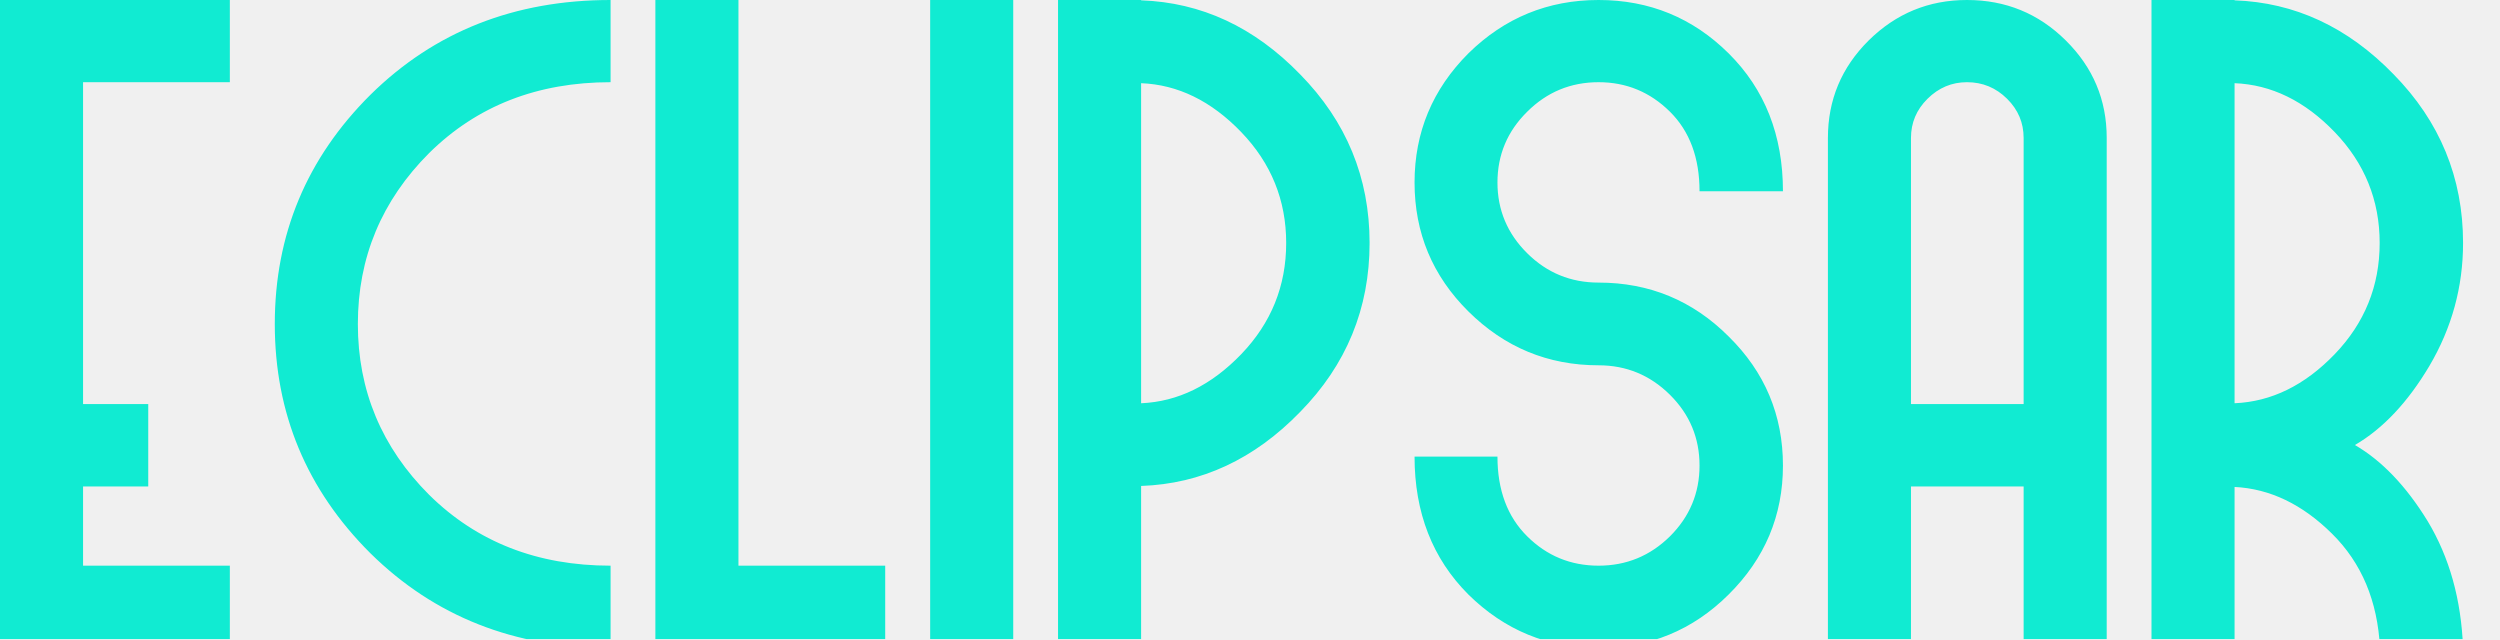
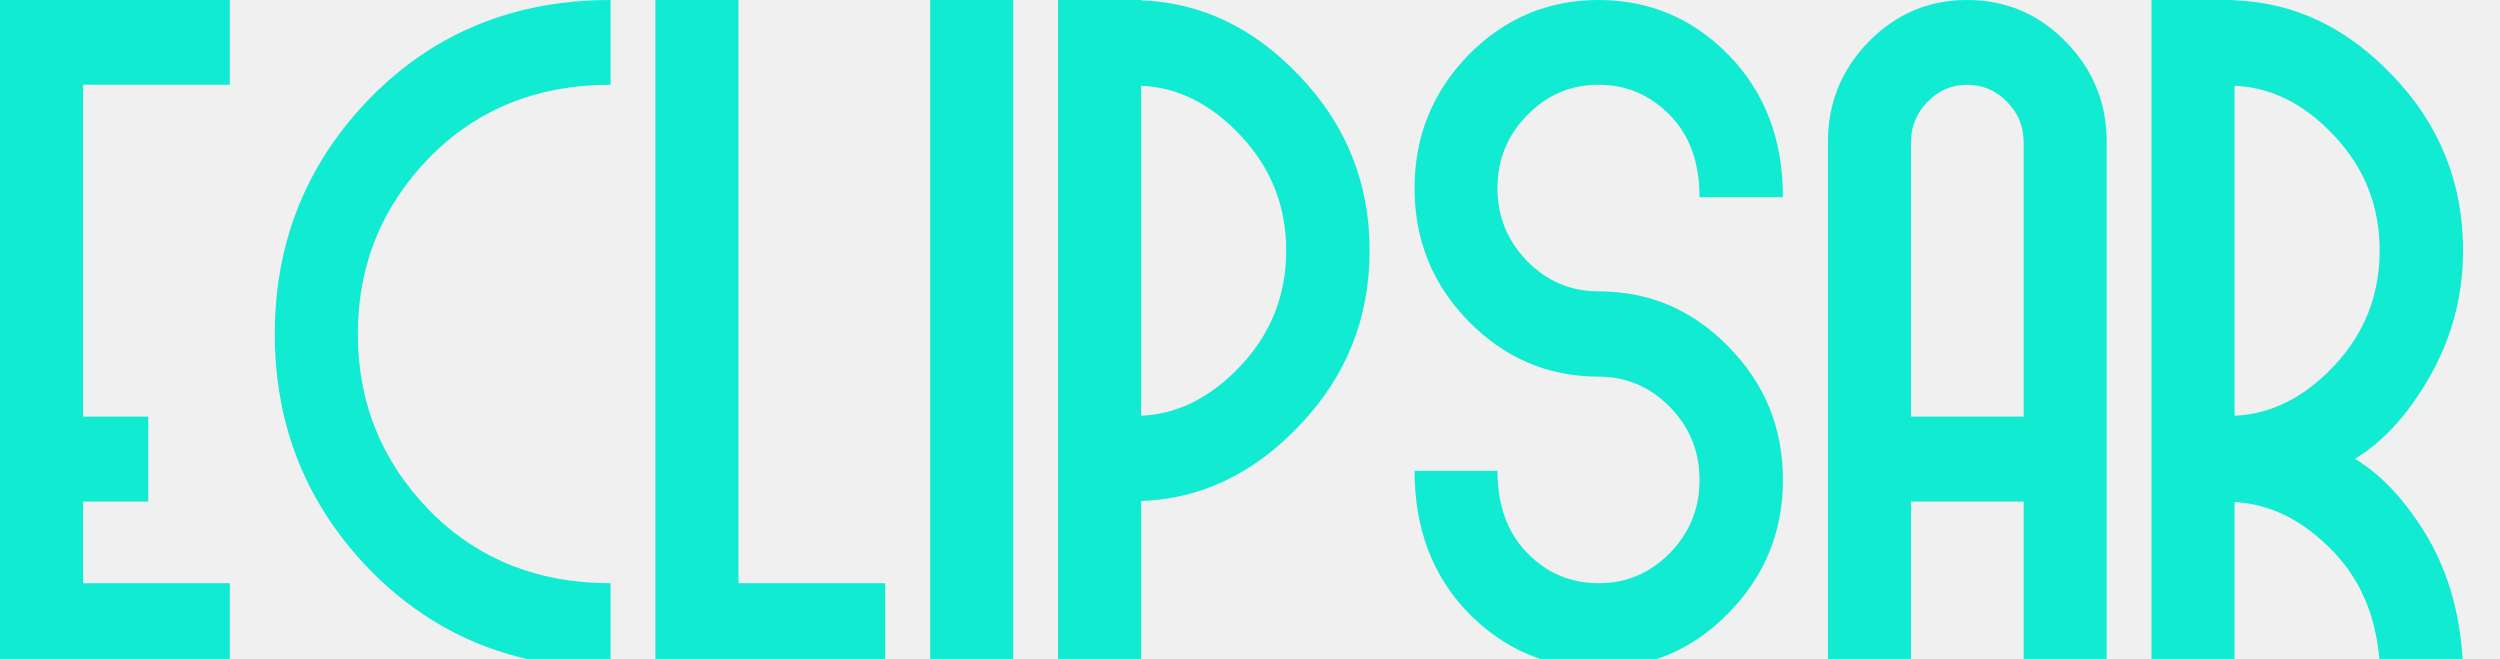
- <svg xmlns="http://www.w3.org/2000/svg" width="133" height="34" viewBox="0 0 133 34" fill="none">
-   <g clip-path="url(#clip0_36_159)">
-     <path d="M0 0H12.227V4.373H4.419V21.497H7.887V25.879H4.419V30.094H12.227V34.476H0V0ZM14.619 17.238C14.619 12.482 16.314 8.418 19.705 5.044C23.114 1.681 27.373 0 32.483 0V4.373C28.594 4.373 25.378 5.628 22.835 8.138C20.304 10.666 19.038 13.699 19.038 17.238C19.038 20.771 20.304 23.801 22.835 26.329C25.378 28.839 28.594 30.094 32.483 30.094V34.476C27.373 34.476 23.114 32.795 19.705 29.433C16.314 26.053 14.619 21.988 14.619 17.238ZM34.866 0H39.286V30.094H47.093V34.476H34.866V0ZM49.485 34.476V0H53.904V34.476H49.485ZM60.707 4.426V21.453C62.663 21.37 64.439 20.5 66.033 18.843C67.628 17.185 68.425 15.213 68.425 12.926C68.425 10.652 67.628 8.685 66.033 7.027C64.439 5.37 62.663 4.503 60.707 4.426ZM60.707 0V0.018C63.908 0.129 66.727 1.44 69.163 3.95C71.629 6.46 72.862 9.452 72.862 12.926C72.862 16.412 71.629 19.41 69.163 21.92C66.727 24.43 63.908 25.741 60.707 25.853V34.476H56.287V0H60.707ZM85.045 4.373C83.563 4.373 82.297 4.897 81.248 5.943C80.192 6.983 79.665 8.238 79.665 9.708C79.665 11.172 80.192 12.427 81.248 13.473C82.297 14.514 83.563 15.034 85.045 15.034C87.748 15.034 90.054 15.989 91.963 17.899C93.889 19.792 94.853 22.082 94.853 24.768C94.853 27.431 93.889 29.718 91.963 31.628C90.054 33.527 87.748 34.476 85.045 34.476C82.353 34.476 80.044 33.527 78.118 31.628C76.209 29.718 75.254 27.272 75.254 24.292H79.665C79.665 26.073 80.192 27.487 81.248 28.533C82.297 29.574 83.563 30.094 85.045 30.094C86.521 30.094 87.786 29.574 88.842 28.533C89.891 27.487 90.415 26.232 90.415 24.768C90.415 23.299 89.891 22.044 88.842 21.003C87.786 19.957 86.521 19.434 85.045 19.434C82.353 19.434 80.044 18.478 78.118 16.568C76.209 14.675 75.254 12.389 75.254 9.708C75.254 7.039 76.209 4.75 78.118 2.839C80.044 0.946 82.353 0 85.045 0C87.748 0 90.054 0.946 91.963 2.839C93.889 4.75 94.853 7.195 94.853 10.175H90.415C90.415 8.394 89.891 6.983 88.842 5.943C87.786 4.897 86.521 4.373 85.045 4.373ZM101.664 21.497H107.657V7.336C107.657 6.531 107.364 5.837 106.777 5.255C106.184 4.667 105.473 4.373 104.643 4.373C103.837 4.373 103.137 4.667 102.544 5.255C101.957 5.837 101.664 6.531 101.664 7.336V21.497ZM104.643 0C106.7 0 108.452 0.717 109.898 2.151C111.351 3.586 112.077 5.314 112.077 7.336V34.476H107.657V25.879H101.664V34.476H97.245V7.336C97.245 5.314 97.968 3.586 99.414 2.151C100.867 0.717 102.61 0 104.643 0ZM118.879 4.426V21.453C120.836 21.37 122.611 20.5 124.206 18.843C125.8 17.185 126.598 15.213 126.598 12.926C126.598 10.652 125.8 8.685 124.206 7.027C122.611 5.37 120.836 4.503 118.879 4.426ZM131.035 12.926C131.035 15.26 130.439 17.438 129.248 19.46C128.097 21.4 126.775 22.805 125.282 23.675C126.716 24.509 128.006 25.859 129.15 27.722C130.312 29.65 130.94 31.901 131.035 34.476H126.615C126.491 31.978 125.64 29.95 124.063 28.392C122.486 26.828 120.758 26 118.879 25.906V34.476H114.46V0H118.879V0.018C122.08 0.129 124.899 1.44 127.336 3.95C129.802 6.46 131.035 9.452 131.035 12.926Z" fill="#11EBD2" />
+ <svg xmlns="http://www.w3.org/2000/svg" width="129" height="34" viewBox="0 0 129 34" fill="none">
+   <g clip-path="url(#clip0_57_634)">
+     <path d="M0 0H11.859V4.373H4.286V21.497H7.65V25.879H4.286V30.094H11.859V34.476H0V0ZM14.179 17.238C14.179 12.482 15.823 8.418 19.112 5.044C22.419 1.681 26.55 0 31.506 0V4.373C27.734 4.373 24.615 5.628 22.148 8.138C19.693 10.666 18.465 13.699 18.465 17.238C18.465 20.771 19.693 23.801 22.148 26.329C24.615 28.839 27.734 30.094 31.506 30.094V34.476C26.55 34.476 22.419 32.795 19.112 29.433C15.823 26.053 14.179 21.988 14.179 17.238ZM33.818 0H38.104V30.094H45.676V34.476H33.818V0ZM47.997 34.476V0H52.283V34.476H47.997ZM58.881 4.426V21.453C60.778 21.37 62.501 20.5 64.047 18.843C65.594 17.185 66.367 15.213 66.367 12.926C66.367 10.652 65.594 8.685 64.047 7.027C62.501 5.37 60.778 4.503 58.881 4.426ZM58.881 0V0.018C61.986 0.129 64.72 1.44 67.083 3.95C69.475 6.46 70.671 9.452 70.671 12.926C70.671 16.412 69.475 19.41 67.083 21.92C64.72 24.43 61.986 25.741 58.881 25.853V34.476H54.594V0H58.881ZM82.487 4.373C81.049 4.373 79.822 4.897 78.804 5.943C77.781 6.983 77.269 8.238 77.269 9.708C77.269 11.172 77.781 12.427 78.804 13.473C79.822 14.514 81.049 15.034 82.487 15.034C85.109 15.034 87.346 15.989 89.197 17.899C91.066 19.792 92 22.082 92 24.768C92 27.431 91.066 29.718 89.197 31.628C87.346 33.527 85.109 34.476 82.487 34.476C79.876 34.476 77.637 33.527 75.768 31.628C73.917 29.718 72.991 27.272 72.991 24.292H77.269C77.269 26.073 77.781 27.487 78.804 28.533C79.822 29.574 81.049 30.094 82.487 30.094C83.919 30.094 85.146 29.574 86.17 28.533C87.187 27.487 87.696 26.232 87.696 24.768C87.696 23.299 87.187 22.044 86.17 21.003C85.146 19.957 83.919 19.434 82.487 19.434C79.876 19.434 77.637 18.478 75.768 16.568C73.917 14.675 72.991 12.389 72.991 9.708C72.991 7.039 73.917 4.75 75.768 2.839C77.637 0.946 79.876 0 82.487 0C85.109 0 87.346 0.946 89.197 2.839C91.066 4.75 92 7.195 92 10.175H87.696C87.696 8.394 87.187 6.983 86.17 5.943C85.146 4.897 83.919 4.373 82.487 4.373ZM98.606 21.497H104.42V7.336C104.42 6.531 104.135 5.837 103.566 5.255C102.991 4.667 102.301 4.373 101.496 4.373C100.714 4.373 100.035 4.667 99.46 5.255C98.891 5.837 98.606 6.531 98.606 7.336V21.497ZM101.496 0C103.491 0 105.19 0.717 106.593 2.151C108.002 3.586 108.706 5.314 108.706 7.336V34.476H104.42V25.879H98.606V34.476H94.32V7.336C94.32 5.314 95.022 3.586 96.424 2.151C97.833 0.717 99.524 0 101.496 0ZM115.304 4.426V21.453C117.201 21.37 118.923 20.5 120.47 18.843C122.017 17.185 122.79 15.213 122.79 12.926C122.79 10.652 122.017 8.685 120.47 7.027C118.923 5.37 117.201 4.503 115.304 4.426ZM127.094 12.926C127.094 15.26 126.516 17.438 125.36 19.46C124.245 21.4 122.963 22.805 121.514 23.675C122.905 24.509 124.156 25.859 125.265 27.722C126.392 29.65 127.002 31.901 127.094 34.476H122.807C122.687 31.978 121.862 29.95 120.332 28.392C118.803 26.828 117.127 26 115.304 25.906V34.476H111.017V0H115.304V0.018C118.409 0.129 121.143 1.44 123.506 3.95C125.898 6.46 127.094 9.452 127.094 12.926Z" fill="#11EBD2" />
  </g>
  <defs>
-     <clipPath id="clip0_36_159">
-       <rect width="133" height="34" fill="white" />
+     <clipPath id="clip0_57_634">
+       <rect width="129" height="34" fill="white" />
    </clipPath>
  </defs>
</svg>
